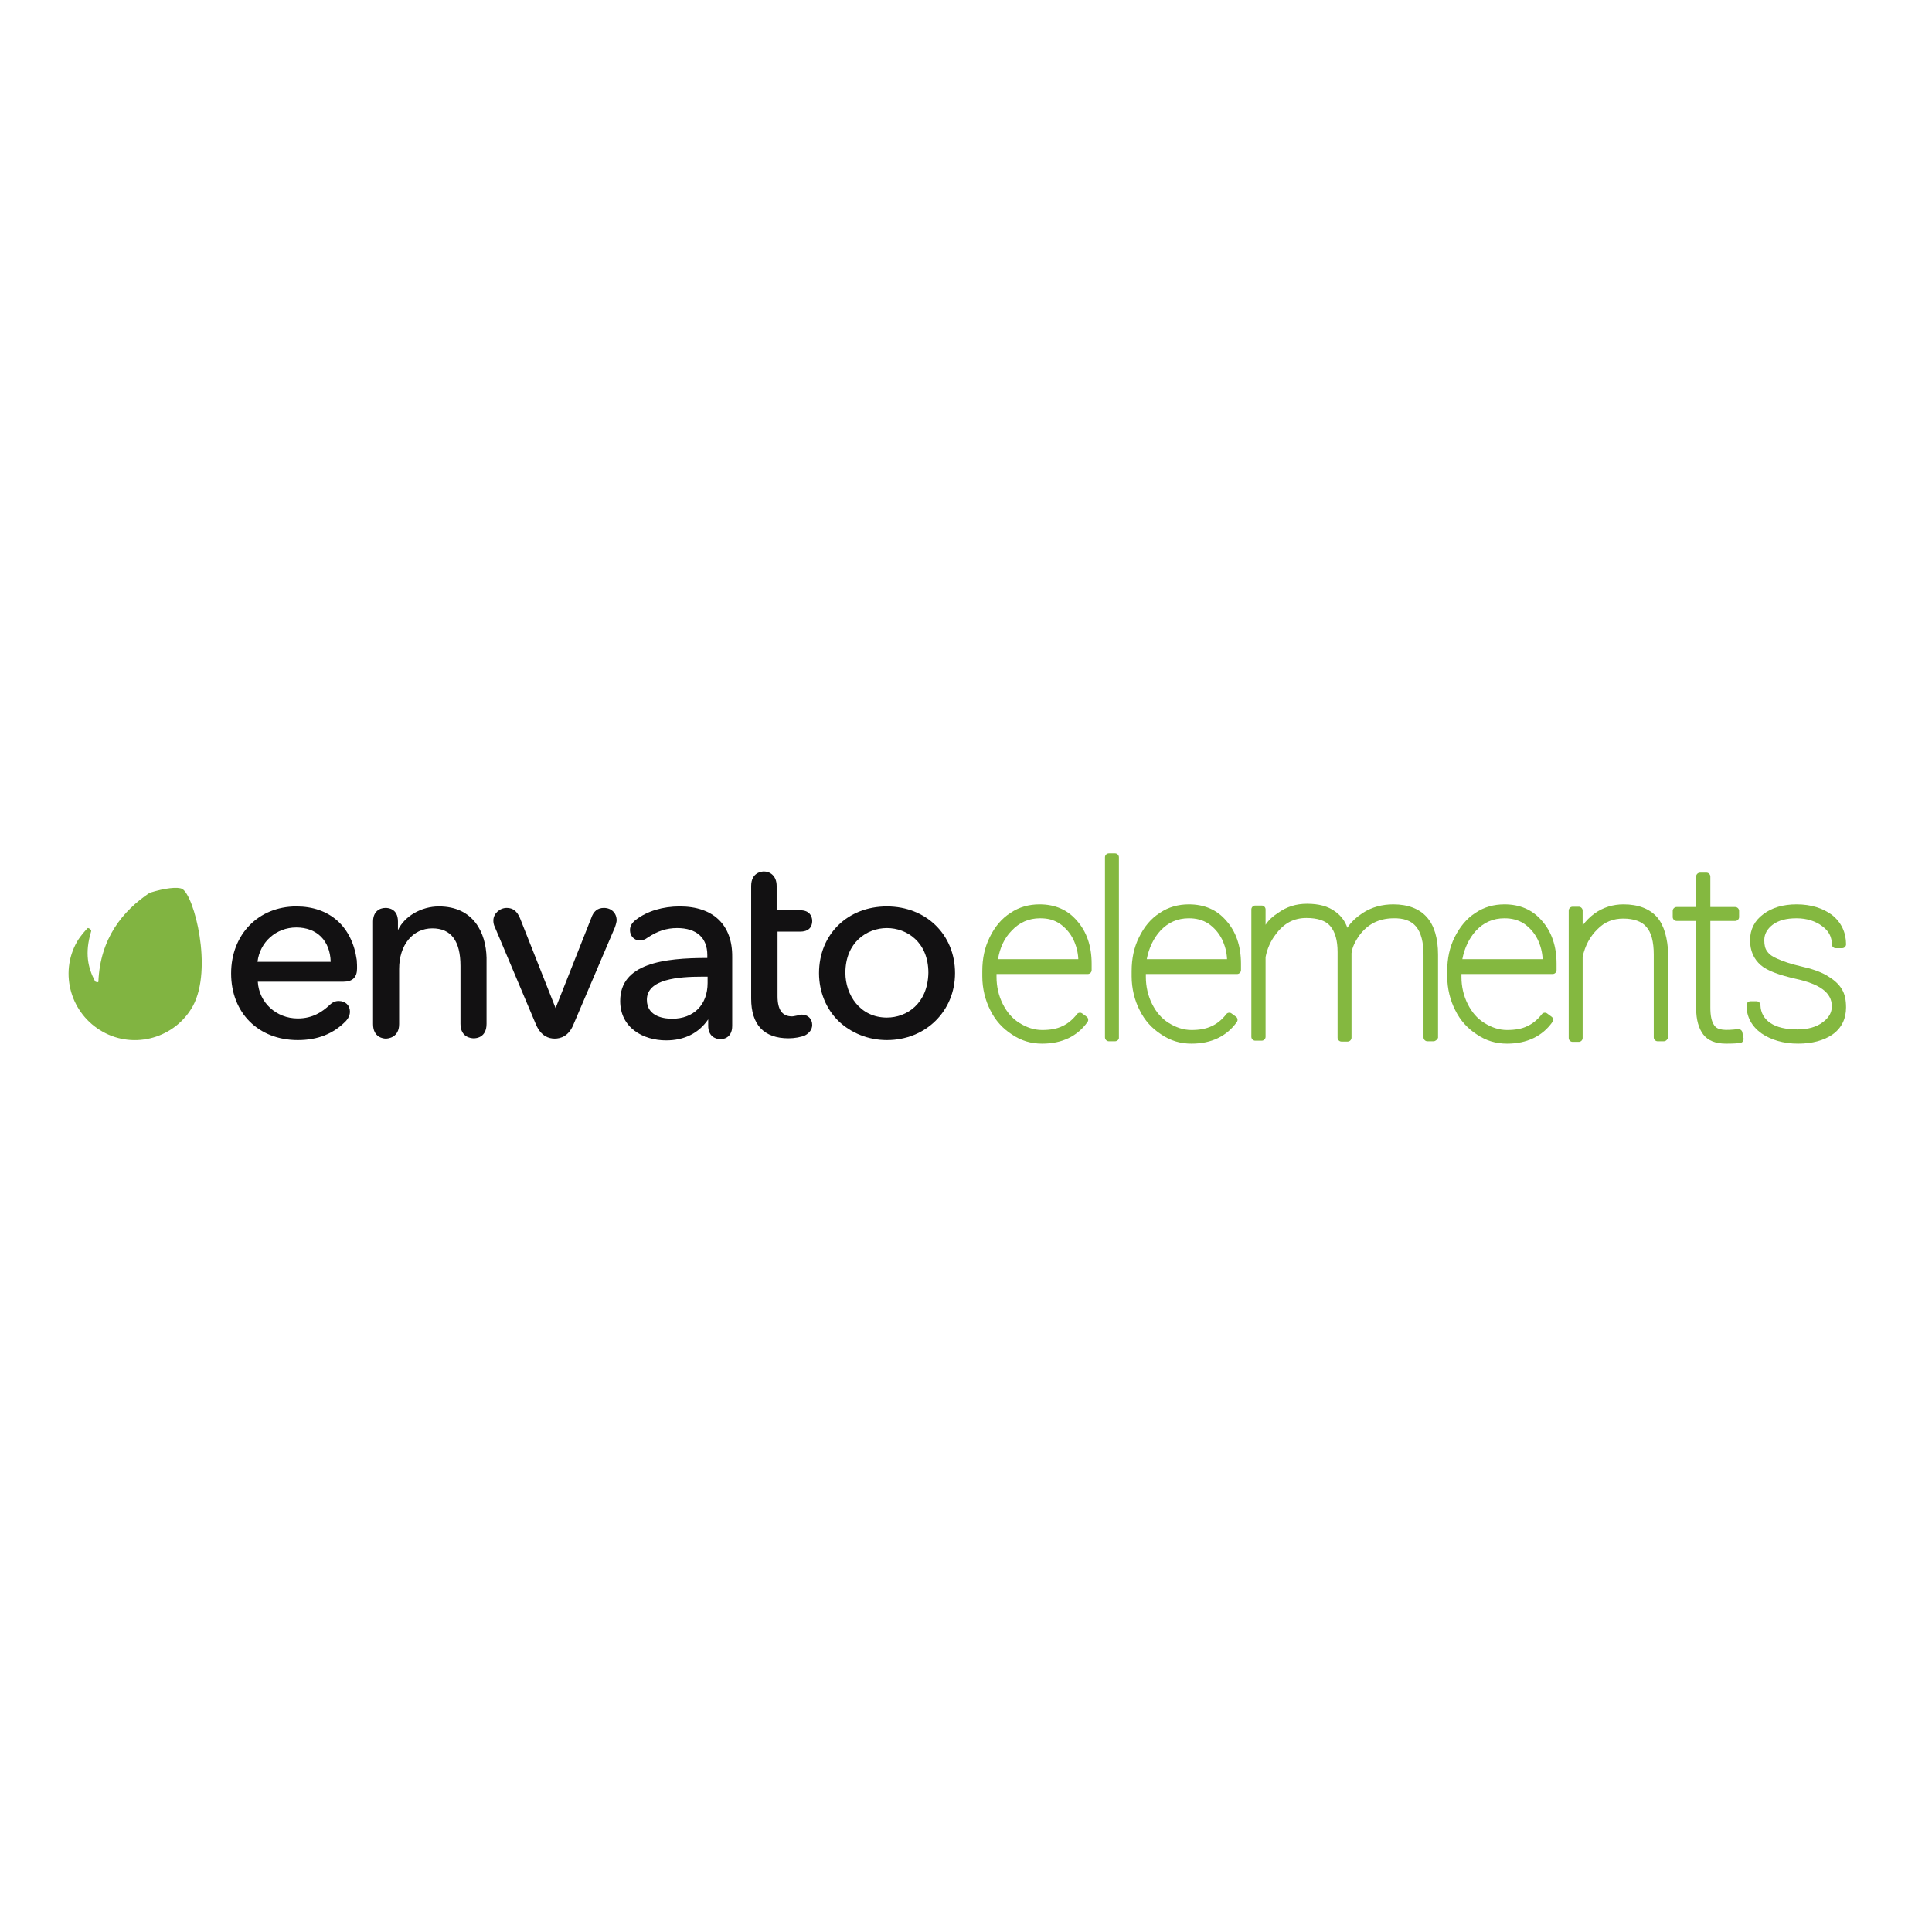
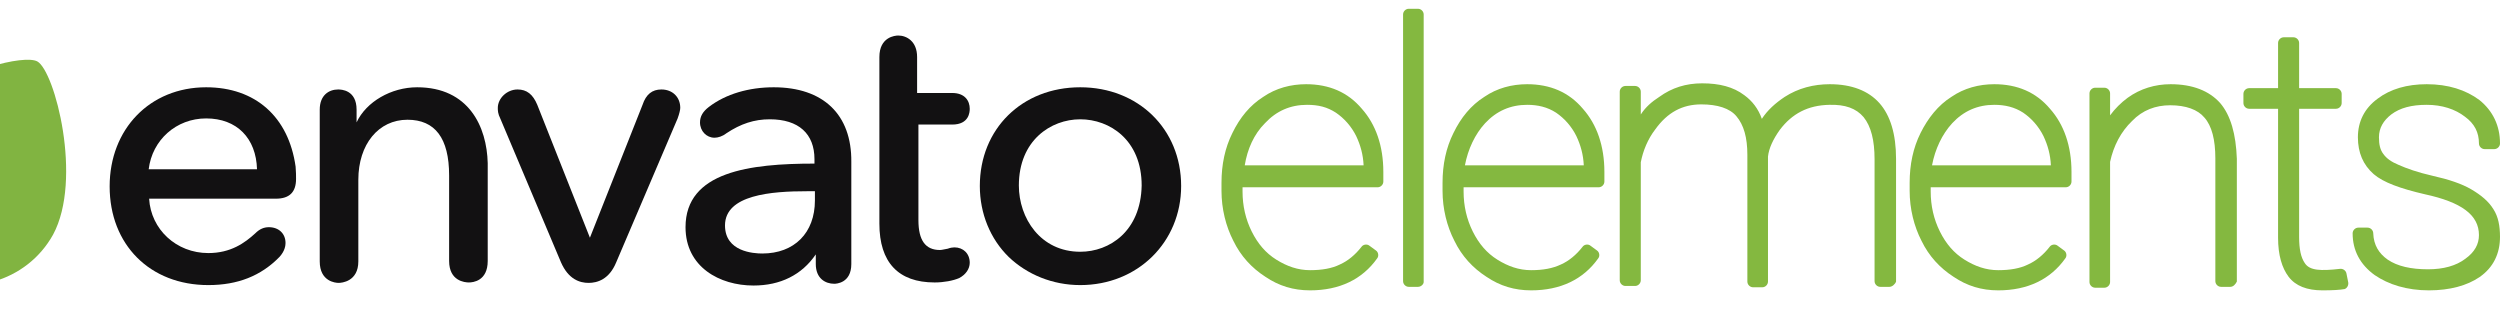
- <svg xmlns="http://www.w3.org/2000/svg" version="1.1" id="layer" x="0px" y="0px" viewBox="-153 -46 652 652" style="enable-background:new -153 -46 652 652;" xml:space="preserve">
+ <svg xmlns="http://www.w3.org/2000/svg" version="1.1" id="layer" x="0px" y="0px" viewBox="-100 240 570 75" style="enable-background:new -100 240 570 75;" xml:space="preserve">
  <style type="text/css">
	.st0{fill:#81B441;}
	.st1{fill:#121112;}
	.st2{fill:#84B840;}
</style>
  <path class="st0" d="M-91.5,254c-1.5-0.8-5.9-0.3-11,1.3c-9.1,6.1-16.7,15.4-17.3,30c-0.1,0.4-1,0-1.1-0.1  c-2.5-4.7-3.5-9.6-1.4-16.7c0.4-0.7-0.8-1.4-1.1-1.3c-0.4,0.4-2.4,2.5-3.6,4.6c-6.1,10.7-2.1,24.4,8.7,30.4  c10.7,6,24.4,2.1,30.4-8.7C-81.1,280.9-87.5,256.2-91.5,254z" />
  <g>
    <path class="st1" d="M-53,259.9c-12.8,0-22,9.5-22,22.6c0,13.3,9.2,22.5,22.5,22.5c6.7,0,12-2.1,16.2-6.4c1.3-1.4,1.4-2.7,1.4-3.2   c0-2.1-1.5-3.6-3.8-3.6c-1.1,0-2.1,0.4-3.1,1.4c-2.4,2.2-5.6,4.5-10.7,4.5c-7.3,0-13.1-5.4-13.5-12.4h28.9c3.1,0,4.6-1.5,4.6-4.5   c0-0.8,0-1.5-0.1-2.8C-34.2,266.6-41.8,259.9-53,259.9z M-53,267c7,0,11.4,4.5,11.6,11.6h-24.7C-65.3,271.9-59.8,267-53,267z" />
    <path class="st1" d="M-4.9,259.9c-5.9,0-11.6,3.3-13.8,8v-2.9c0-4.5-3.5-4.6-4.2-4.6c-2.1,0-4.2,1.3-4.2,4.6v34.6   c0,4.6,3.6,4.9,4.3,4.9c0.7,0,4.5-0.3,4.5-4.9v-18.6c0-8.1,4.6-13.7,11.2-13.7c6.3,0,9.5,4.2,9.5,12.7v19.5c0,4.6,3.6,4.9,4.5,4.9   s4.3-0.3,4.3-4.9v-22.3C11,268.9,6.9,259.9-4.9,259.9z" />
    <path class="st1" d="M50.8,260.4c-2.1,0-3.5,1.1-4.3,3.5l-12,30.3l-12-30.3c-1-2.4-2.4-3.5-4.5-3.5c-2.4,0-4.5,2-4.5,4.2   c0,0.6,0,1.3,0.6,2.5l13.8,32.7c1.7,3.9,4.3,4.7,6.3,4.7c2,0,4.7-0.8,6.3-4.7l14-32.8c0.4-1.1,0.6-2,0.6-2.4   C55.1,262.1,53.3,260.4,50.8,260.4z" />
    <path class="st1" d="M76.4,259.9c-5.6,0-10.9,1.5-14.8,4.5c-1.3,1-2,2.1-2,3.5c0,2,1.5,3.5,3.3,3.5c0.8,0,1.8-0.3,2.7-1   c3.3-2.2,6.4-3.2,9.9-3.2c6.6,0,10.2,3.3,10.2,9.1v1c-14.7,0-29.4,1.8-29.4,14.5c0,9.1,7.8,13.3,15.5,13.3c6.1,0,11-2.4,14.2-7.1   v2.2c0,3.3,2.2,4.5,4.2,4.5c0.4,0,3.9-0.1,3.9-4.5v-23.3C94.2,266.1,87.7,259.9,76.4,259.9z M84,283.6h1.8v2.1   c0,7.4-4.7,12.1-12,12.1c-2,0-8.5-0.4-8.5-6.4C65.3,284.4,75.9,283.6,84,283.6z" />
    <path class="st1" d="M117.1,268.4c3.9,0,4-2.9,4-3.6c0-1.8-1.1-3.6-4-3.6h-8V253c0-3.6-2.4-4.9-4.3-4.9c-0.7,0-4.3,0.3-4.3,4.9v38   c0,8.8,4.3,13.4,12.6,13.4c2.1,0,4.2-0.4,5.6-1c1.5-0.8,2.4-2.1,2.4-3.5c0-2.1-1.5-3.5-3.5-3.5c-0.4,0-1,0.1-1.5,0.3   c-0.7,0.1-1.3,0.3-1.8,0.3c-3.3,0-4.9-2.2-4.9-6.8v-21.8H117.1z" />
    <path class="st1" d="M146.3,259.9c-13.3,0-22.9,9.5-22.9,22.5c0,6.3,2.4,12.1,6.6,16.2c4.2,4,10,6.4,16.3,6.4   c13.1,0,23-9.8,23-22.6C169.3,269.4,159.5,259.9,146.3,259.9z M146.3,297.4c-9.1,0-14-7.7-14-15.1c0-10.3,7.3-15.1,14-15.1   c6.7,0,14,4.7,14,15.1C160.1,292.7,153,297.4,146.3,297.4z" />
  </g>
  <g>
    <g>
      <path class="st2" d="M198.7,306.2c-3.8,0-7.1-1-10.2-3.1c-3.1-2-5.6-4.7-7.3-8.2c-1.7-3.3-2.7-7.3-2.7-11.4v-1.8    c0-4.2,0.8-8,2.5-11.4c1.7-3.5,4-6.3,7-8.2c2.9-2,6.3-2.9,9.8-2.9c5.2,0,9.5,1.8,12.7,5.6c3.2,3.6,4.9,8.5,4.9,14.4v2.2    c0,0.7-0.6,1.3-1.3,1.3h-30.8v1c0,3.2,0.7,6.3,2.1,9.1c1.4,2.8,3.2,4.9,5.6,6.4c2.4,1.5,4.9,2.4,7.7,2.4c2.7,0,5-0.4,6.8-1.3    c1.8-0.8,3.5-2.2,4.9-4c0.4-0.6,1.3-0.7,1.8-0.3l1.5,1.1c0.6,0.4,0.7,1.3,0.3,1.8C210.6,303.7,205.4,306.2,198.7,306.2z     M183.8,277.7h27.1c-0.1-2.4-0.7-4.6-1.7-6.7c-1.1-2.2-2.7-4-4.6-5.3c-2-1.3-4-1.8-6.6-1.8c-3.8,0-7,1.4-9.6,4.2    C185.9,270.6,184.4,274,183.8,277.7z" />
    </g>
    <g>
      <path class="st2" d="M223.3,305.4h-2.1c-0.7,0-1.3-0.6-1.3-1.3v-60.8c0-0.7,0.6-1.3,1.3-1.3h2.1c0.7,0,1.3,0.6,1.3,1.3v61    C224.6,304.8,224,305.4,223.3,305.4z" />
    </g>
    <g>
      <path class="st2" d="M249.1,306.2c-3.8,0-7.1-1-10.2-3.1c-3.1-2-5.6-4.7-7.3-8.2c-1.7-3.3-2.7-7.3-2.7-11.4v-1.8    c0-4.2,0.8-8,2.5-11.4c1.7-3.5,4-6.3,7-8.2c2.9-2,6.3-2.9,9.8-2.9c5.2,0,9.5,1.8,12.7,5.6c3.2,3.6,4.9,8.5,4.9,14.4v2.2    c0,0.7-0.6,1.3-1.3,1.3h-30.8v1c0,3.2,0.7,6.3,2.1,9.1c1.4,2.8,3.2,4.9,5.6,6.4c2.4,1.5,4.9,2.4,7.7,2.4c2.7,0,4.9-0.4,6.8-1.3    c1.8-0.8,3.5-2.2,4.9-4c0.4-0.6,1.3-0.7,1.8-0.3l1.5,1.1c0.6,0.4,0.7,1.3,0.3,1.8C261,303.7,255.8,306.2,249.1,306.2z M234,277.7    h27.1c-0.1-2.4-0.7-4.6-1.7-6.7c-1.1-2.2-2.7-4-4.6-5.3c-2-1.3-4.2-1.8-6.6-1.8c-3.8,0-7,1.4-9.6,4.2    C236.3,270.6,234.7,274,234,277.7z" />
    </g>
    <g>
      <path class="st2" d="M330.8,305.4h-2.1c-0.7,0-1.3-0.6-1.3-1.3v-27.8c0-4.3-0.8-7.5-2.5-9.6c-1.7-2-4.2-2.9-7.8-2.8    c-4.9,0.1-8.5,2-11.3,5.7c-1.5,2.1-2.5,4.2-2.7,6.1v28.5c0,0.7-0.6,1.3-1.3,1.3h-2.1c-0.7,0-1.3-0.6-1.3-1.3v-28.9    c0-3.9-0.8-6.8-2.5-8.8c-1.5-1.8-4.3-2.7-8-2.7c-4.3,0-7.7,1.8-10.5,5.7c-1.7,2.2-2.8,4.9-3.3,7.5v26.9c0,0.7-0.6,1.3-1.3,1.3    h-2.2c-0.7,0-1.3-0.6-1.3-1.3v-43c0-0.7,0.6-1.3,1.3-1.3h2.2c0.7,0,1.3,0.6,1.3,1.3v5.2c1.1-1.7,2.5-2.9,4.2-4    c2.9-2.1,6.1-3.1,9.8-3.1c3.9,0,7.1,0.8,9.6,2.7c1.8,1.3,3.2,3.1,4,5.4c1.3-2,3.1-3.6,5.2-5c3.1-2,6.6-2.9,10.3-2.9    c5,0,8.8,1.5,11.3,4.3c2.5,2.8,3.8,7.1,3.8,12.7v28C332.1,304.8,331.4,305.4,330.8,305.4z" />
    </g>
    <g>
      <path class="st2" d="M355.6,306.2c-3.8,0-7.1-1-10.2-3.1c-3.1-2-5.6-4.7-7.3-8.2c-1.7-3.3-2.7-7.3-2.7-11.4v-1.8    c0-4.2,0.8-8,2.5-11.4s4-6.3,7-8.2c2.9-2,6.3-2.9,9.8-2.9c5.2,0,9.5,1.8,12.7,5.6c3.2,3.6,4.9,8.5,4.9,14.4v2.2    c0,0.7-0.6,1.3-1.3,1.3h-30.8v1c0,3.2,0.7,6.3,2.1,9.1c1.4,2.8,3.2,4.9,5.6,6.4c2.4,1.5,4.9,2.4,7.7,2.4c2.7,0,5-0.4,6.8-1.3    c1.8-0.8,3.5-2.2,4.9-4c0.4-0.6,1.3-0.7,1.8-0.3l1.5,1.1c0.6,0.4,0.7,1.3,0.3,1.8C367.5,303.7,362.3,306.2,355.6,306.2z     M340.5,277.7h27.1c-0.1-2.4-0.7-4.6-1.7-6.7c-1.1-2.2-2.7-4-4.6-5.3c-2-1.3-4.2-1.8-6.6-1.8c-3.8,0-7,1.4-9.6,4.2    C342.8,270.6,341.2,274,340.5,277.7z" />
    </g>
    <g>
      <path class="st2" d="M408.5,305.4h-2.1c-0.7,0-1.3-0.6-1.3-1.3v-28c0-4.2-0.8-7.4-2.5-9.3c-1.5-1.8-4.2-2.8-7.8-2.8    c-3.3,0-6.3,1.1-8.7,3.6c-2.5,2.4-4.2,5.6-5,9.3v27.4c0,0.7-0.6,1.3-1.3,1.3h-2.1c-0.7,0-1.3-0.6-1.3-1.3v-43    c0-0.7,0.6-1.3,1.3-1.3h2.1c0.7,0,1.3,0.6,1.3,1.3v5c1.1-1.5,2.5-2.9,4-4c2.9-2.1,6.3-3.1,9.8-3.1c5,0,8.8,1.5,11.3,4.3    c2.4,2.8,3.6,7.1,3.8,12.7v28C409.7,304.8,409.2,305.4,408.5,305.4z" />
    </g>
    <g>
      <path class="st2" d="M429.5,306.2c-3.5,0-6.1-1-7.7-3.1c-1.5-2-2.4-4.9-2.4-8.9v-29.4h-6.6c-0.7,0-1.3-0.6-1.3-1.3v-2.1    c0-0.7,0.6-1.3,1.3-1.3h6.6v-10.3c0-0.7,0.6-1.3,1.3-1.3h2.2c0.7,0,1.3,0.6,1.3,1.3v10.3h8.4c0.7,0,1.3,0.6,1.3,1.3v2.1    c0,0.7-0.6,1.3-1.3,1.3h-8.4v29.2c0,2.8,0.4,4.7,1.3,6c1.1,1.7,3.6,1.8,8,1.3c0.7-0.1,1.4,0.4,1.5,1.1l0.4,2    c0.1,0.7-0.3,1.3-0.8,1.5C433.5,306.1,431.9,306.2,429.5,306.2z" />
    </g>
    <g>
      <path class="st2" d="M453.8,306.2c-5,0-9.2-1.3-12.4-3.5c-3.3-2.4-5-5.6-5-9.5c0-0.7,0.6-1.3,1.3-1.3h2.1c0.7,0,1.3,0.6,1.3,1.3    c0.1,2.7,1.3,4.6,3.3,6c2.2,1.5,5.3,2.2,9.2,2.2c3.5,0,6.4-0.8,8.5-2.4c2.1-1.5,3.1-3.3,3.1-5.4c0-4.6-4-7.5-12.3-9.3    c-5.6-1.3-9.5-2.7-11.7-4.6c-2.4-2.1-3.6-4.9-3.6-8.4c0-3.6,1.5-6.6,4.5-8.8c2.9-2.2,6.7-3.3,11.2-3.3c4.9,0,8.9,1.3,12,3.6    c3.1,2.5,4.7,5.9,4.7,9.9c0,0.7-0.6,1.3-1.3,1.3h-2.2c-0.7,0-1.3-0.6-1.3-1.3c0-2.5-1-4.5-3.2-6.1c-2.2-1.7-5.2-2.7-8.7-2.7    c-3.5,0-6.1,0.7-8.1,2.2c-1.8,1.4-2.8,3.1-2.8,5.2c0,1.7,0.3,2.9,1,3.8c0.7,1,1.8,1.8,3.5,2.5c1.8,0.8,4.3,1.7,7.8,2.5    c3.6,0.8,6.6,1.8,8.8,3.1s3.9,2.7,5,4.5c1.1,1.7,1.5,3.8,1.5,6.3c0,3.8-1.5,7-4.7,9.2C462.5,305.1,458.6,306.2,453.8,306.2z" />
    </g>
  </g>
</svg>
